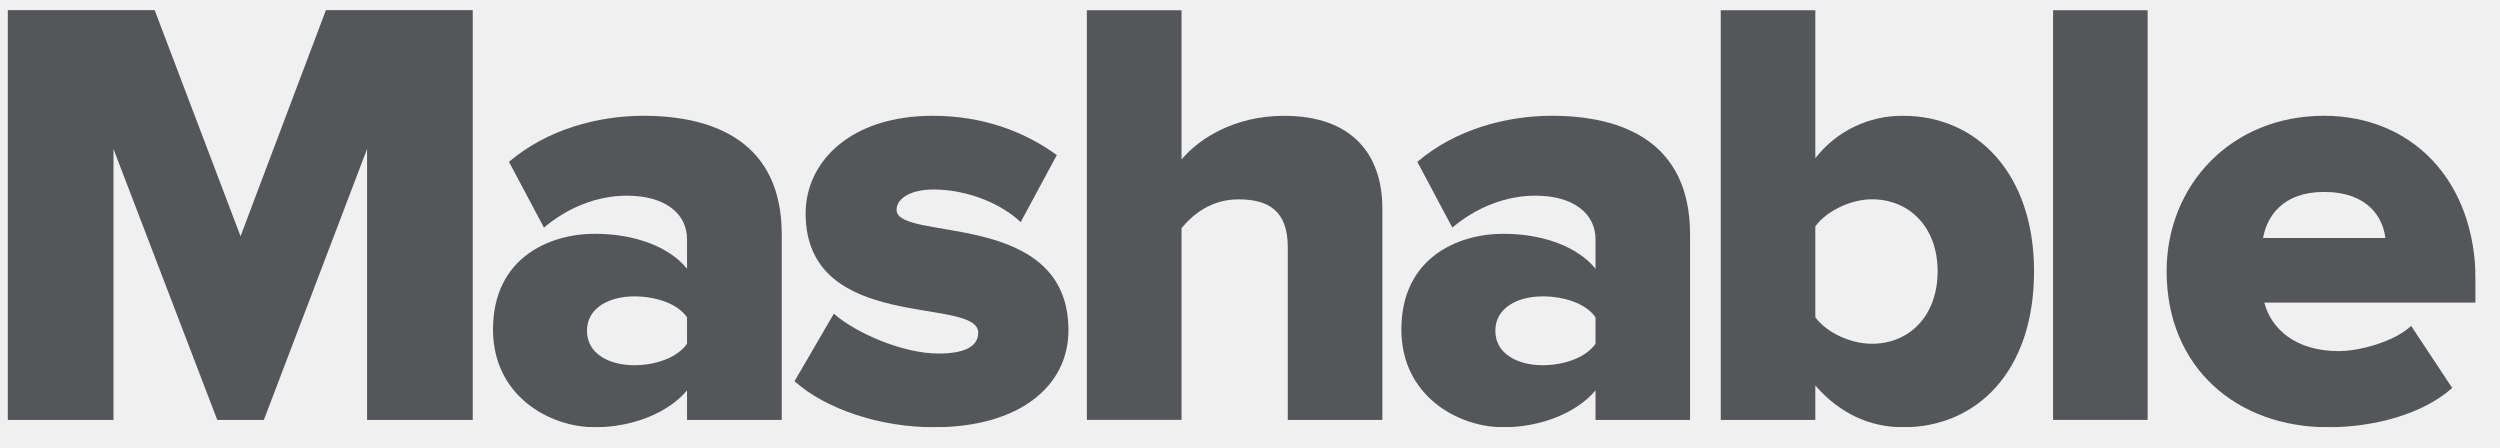
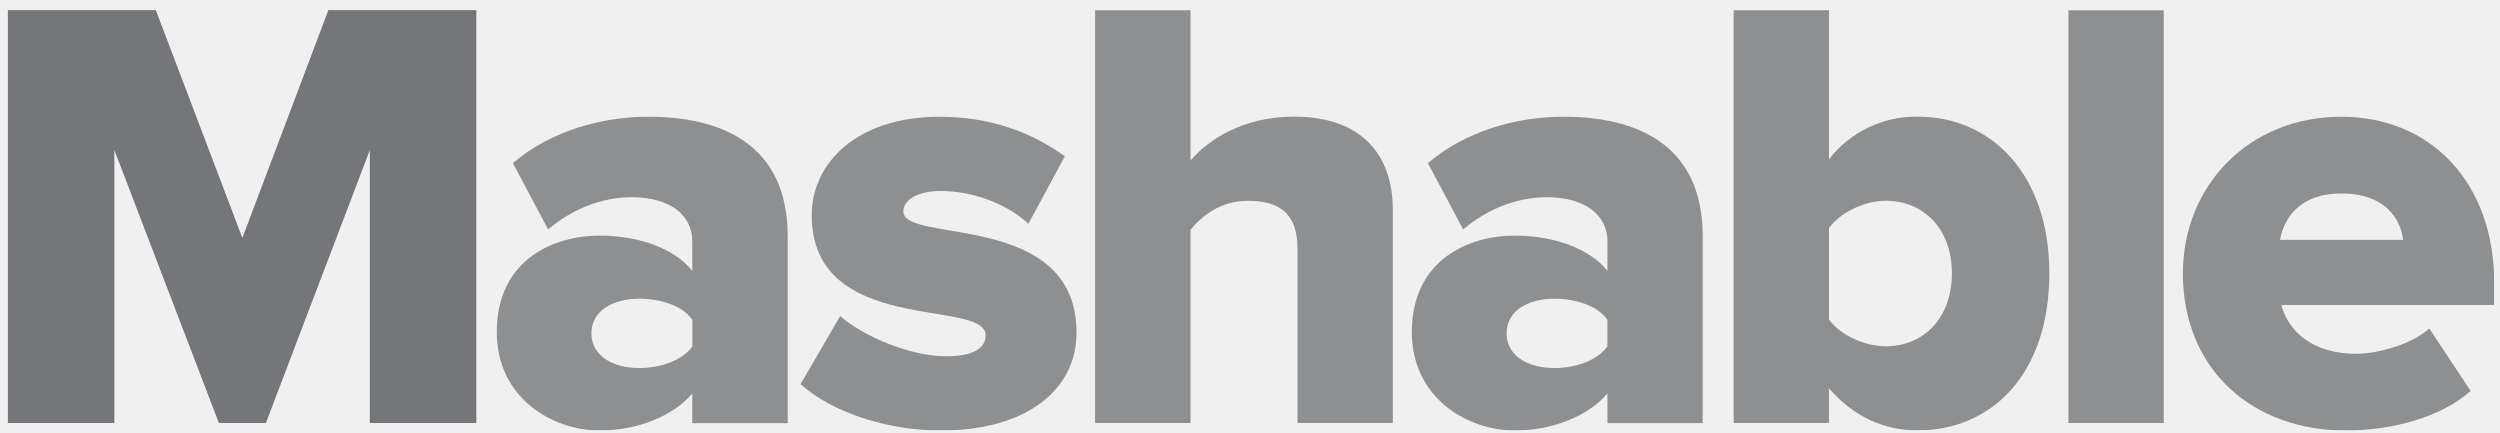
- <svg xmlns="http://www.w3.org/2000/svg" xmlns:xlink="http://www.w3.org/1999/xlink" width="134px" height="24px" viewBox="0 0 134 24" version="1.1">
+ <svg xmlns="http://www.w3.org/2000/svg" width="133" height="23" viewBox="0 0 133 23">
  <defs>
-     <polygon id="path-1" points="0.181 1.056 16.181 1.056 16.181 19.157 0.181 19.157" />
-     <polygon id="path-3" points="0.181 1.056 16.181 1.056 16.181 19.157 0.181 19.157" />
-     <polygon id="path-5" points="0.181 0 16.181 0 16.181 22.357 0.181 22.357" />
-     <polygon id="path-7" points="0.181 1.056 17.781 1.056 17.781 19.157 0.181 19.157" />
-     <polygon id="path-9" points="0.181 0 17.781 0 17.781 22.357 0.181 22.357" />
-     <polygon id="path-11" points="0.181 0 6.581 0 6.581 22.357 0.181 22.357" />
-     <polygon id="path-13" points="0.181 1.056 17.075 1.056 17.075 19.157 0.181 19.157" />
+     <clipPath id="dbhla">
+       <path d="M26.2 4.8h16v18.1h-16z" />
+     </clipPath>
+     <clipPath id="dbhlb">
+       <path d="M42.2 4.8h16v18.1h-16z" />
+     </clipPath>
+     <clipPath id="dbhlc">
+       <path d="M58.2.54h16v22.357h-16z" />
+     </clipPath>
+     <clipPath id="dbhld">
+       <path d="M74.2 4.8h17.6v18.1H74.2z" />
+     </clipPath>
+     <clipPath id="dbhle">
+       <path d="M91.8.54h17.6v22.357H91.8z" />
+     </clipPath>
+     <clipPath id="dbhlf">
+       <path d="M109.4.54h6.4v22.357h-6.4z" />
+     </clipPath>
+     <clipPath id="dbhlg">
+       <path d="M115.8 4.8h16.894v18.1H115.8z" />
+     </clipPath>
  </defs>
-   <g id="Page-1" stroke="none" stroke-width="1" fill="none" fill-rule="evenodd" opacity="0.804">
-     <g id="mashable_logo">
-       <polygon id="Path" fill="#2E3134" fill-rule="nonzero" points="17.469 0.544 12.893 12.662 8.29 0.544 0.419 0.544 0.419 22.507 6.083 22.507 6.083 7.987 11.645 22.507 14.144 22.507 19.675 7.987 19.675 22.507 25.339 22.507 25.339 0.544" />
-       <g id="Clipped" transform="translate(26.0192, 3.744)">
-         <mask id="mask-2" fill="white">
-           <use xlink:href="#path-1" />
-         </mask>
-         <g id="a" />
-         <path d="M10.806,14.682 L10.806,13.262 C10.282,12.506 9.094,12.142 7.981,12.142 C6.662,12.142 5.443,12.738 5.443,13.987 C5.443,15.237 6.662,15.832 7.981,15.832 C9.094,15.832 10.282,15.437 10.806,14.68 L10.806,14.682 Z M10.806,18.762 L10.806,17.181 C9.819,18.363 7.912,19.157 5.869,19.157 C3.432,19.157 0.406,17.475 0.406,13.918 C0.406,10.069 3.43,8.787 5.869,8.787 C7.981,8.787 9.856,9.475 10.806,10.662 L10.806,9.082 C10.806,7.699 9.626,6.744 7.581,6.744 C6,6.744 4.419,7.368 3.138,8.456 L1.262,4.931 C3.306,3.187 6.037,2.462 8.469,2.462 C12.288,2.462 15.882,3.882 15.882,8.819 L15.882,18.763 L10.806,18.763 L10.806,18.762 Z" id="Shape" fill="#2E3134" fill-rule="nonzero" mask="url(#mask-2)" />
+   <g>
+     <g opacity=".8">
+       <g opacity=".8">
+         <path fill="#2e3134" d="M17.47.54l-4.576 12.118L8.29.54H.42v21.963h5.664V7.983l5.562 14.52h2.499l5.531-14.52v14.52h5.664V.54z" />
      </g>
-       <g id="Clipped" transform="translate(42.0192, 3.744)">
-         <mask id="mask-4" fill="white">
-           <use xlink:href="#path-3" />
-         </mask>
-         <g id="c" />
-         <path d="M0.568,16.688 L2.675,13.069 C3.862,14.118 6.394,15.206 8.275,15.206 C9.787,15.206 10.413,14.774 10.413,14.086 C10.413,12.112 1.163,14.15 1.163,7.699 C1.163,4.899 3.6,2.462 7.974,2.462 C10.675,2.462 12.912,3.318 14.626,4.568 L12.688,8.163 C11.731,7.237 9.92,6.413 8.013,6.413 C6.826,6.413 6.037,6.875 6.037,7.501 C6.037,9.245 15.25,7.437 15.25,13.957 C15.25,16.981 12.587,19.157 8.043,19.157 C5.181,19.157 2.251,18.2 0.568,16.688" id="Path" fill="#2E3134" fill-rule="nonzero" mask="url(#mask-4)" />
+       <g opacity=".8">
+         <g opacity=".8" />
+         <g clip-path="url(#dbhla)" opacity=".8">
+           <path fill="#2e3134" d="M36.83 20.928c-.987 1.183-2.894 1.976-4.938 1.976-2.436 0-5.462-1.681-5.462-5.238 0-3.85 3.024-5.131 5.462-5.131 2.112 0 3.988.688 4.938 1.875v-1.58c0-1.383-1.18-2.338-3.226-2.338-1.58 0-3.161.624-4.443 1.712l-1.875-3.525c2.043-1.744 4.774-2.469 7.206-2.469 3.82 0 7.413 1.42 7.413 6.357v9.944H36.83zm.003-3.918c-.525-.757-1.714-1.12-2.829-1.12-1.32 0-2.54.595-2.54 1.845s1.22 1.845 2.54 1.845c1.115 0 2.304-.396 2.83-1.152z" />
+         </g>
      </g>
-       <g id="Clipped" transform="translate(58.0192, 0.544)">
-         <mask id="mask-6" fill="white">
-           <use xlink:href="#path-5" />
-         </mask>
-         <g id="e" />
-         <path d="M11.006,21.963 L11.006,12.704 C11.006,10.768 9.987,10.142 8.368,10.142 C6.888,10.142 5.901,10.962 5.312,11.686 L5.312,21.962 L0.237,21.962 L0.237,0 L5.312,0 L5.312,8 C6.262,6.88 8.144,5.664 10.806,5.664 C14.432,5.664 16.075,7.706 16.075,10.637 L16.075,21.963 L11.006,21.963 Z" id="Path" fill="#2E3134" fill-rule="nonzero" mask="url(#mask-6)" />
+       <g opacity=".8">
+         <g opacity=".8" />
+         <g clip-path="url(#dbhlb)" opacity=".8">
+           <path fill="#2e3134" d="M42.59 20.436l2.107-3.62c1.187 1.05 3.719 2.138 5.6 2.138 1.512 0 2.138-.432 2.138-1.12 0-1.974-9.25.064-9.25-6.387 0-2.8 2.437-5.237 6.811-5.237 2.701 0 4.938.856 6.652 2.106L54.71 11.91c-.957-.927-2.768-1.75-4.675-1.75-1.187 0-1.976.462-1.976 1.087 0 1.744 9.213-.064 9.213 6.456 0 3.024-2.663 5.2-7.207 5.2-2.862 0-5.792-.956-7.475-2.468" />
+         </g>
      </g>
-       <g id="Clipped" transform="translate(74.0192, 3.744)">
-         <mask id="mask-8" fill="white">
-           <use xlink:href="#path-7" />
-         </mask>
-         <g id="g" />
-         <path d="M11.501,14.682 L11.501,13.262 C10.974,12.506 9.789,12.142 8.669,12.142 C7.35,12.142 6.131,12.738 6.131,13.987 C6.131,15.237 7.35,15.832 8.669,15.832 C9.789,15.832 10.974,15.437 11.501,14.68 L11.501,14.682 Z M11.501,18.762 L11.501,17.181 C10.512,18.363 8.6,19.157 6.563,19.157 C4.125,19.157 1.094,17.475 1.094,13.918 C1.094,10.069 4.125,8.787 6.563,8.787 C8.669,8.787 10.544,9.475 11.501,10.662 L11.501,9.082 C11.501,7.699 10.312,6.744 8.275,6.744 C6.694,6.744 5.112,7.368 3.826,8.456 L1.95,4.931 C3.994,3.187 6.725,2.462 9.163,2.462 C12.981,2.462 16.568,3.882 16.568,8.819 L16.568,18.763 L11.501,18.763 L11.501,18.762 Z" id="Shape" fill="#2E3134" fill-rule="nonzero" mask="url(#mask-8)" />
+       <g opacity=".8">
+         <g opacity=".8" />
+         <g clip-path="url(#dbhlc)" opacity=".8">
+           <path fill="#2e3134" d="M69.03 22.503v-9.259c0-1.936-1.02-2.562-2.639-2.562-1.48 0-2.467.82-3.056 1.544v10.276H58.26V.54h5.075v8c.95-1.12 2.832-2.336 5.495-2.336 3.625 0 5.268 2.042 5.268 4.973v11.326z" />
+         </g>
      </g>
-       <g id="Clipped" transform="translate(91.6192, 0.544)">
-         <mask id="mask-10" fill="white">
-           <use xlink:href="#path-9" />
-         </mask>
-         <g id="i" />
-         <path d="M8.712,17.882 C10.718,17.882 12.237,16.394 12.237,13.994 C12.237,11.626 10.718,10.138 8.712,10.138 C7.624,10.138 6.312,10.731 5.682,11.587 L5.682,16.462 C6.312,17.318 7.626,17.882 8.712,17.882 L8.712,17.882 Z M0.613,21.962 L0.613,0 L5.682,0 L5.682,7.936 C6.81,6.483 8.554,5.642 10.394,5.664 C14.374,5.664 17.406,8.794 17.406,13.994 C17.406,19.394 14.312,22.357 10.394,22.357 C8.613,22.357 7,21.632 5.682,20.118 L5.682,21.963 L0.613,21.963 L0.613,21.962 Z" id="Shape" fill="#2E3134" fill-rule="nonzero" mask="url(#mask-10)" />
+       <g opacity=".8">
+         <g opacity=".8" />
+         <g clip-path="url(#dbhld)" opacity=".8">
+           <path fill="#2e3134" d="M85.516 20.928c-.988 1.183-2.9 1.976-4.937 1.976-2.439 0-5.469-1.681-5.469-5.238 0-3.85 3.03-5.131 5.469-5.131 2.105 0 3.98.688 4.937 1.875v-1.58c0-1.383-1.188-2.338-3.225-2.338-1.581 0-3.163.624-4.45 1.712l-1.875-3.525c2.043-1.744 4.774-2.469 7.213-2.469 3.817 0 7.405 1.42 7.405 6.357v9.944h-5.068zm-.003-3.918c-.526-.757-1.71-1.12-2.828-1.12-1.317 0-2.535.595-2.535 1.845s1.218 1.845 2.535 1.845c1.118 0 2.302-.396 2.828-1.152z" />
+         </g>
      </g>
-       <g id="Clipped" transform="translate(109.2192, 0.544)">
-         <mask id="mask-12" fill="white">
-           <use xlink:href="#path-11" />
-         </mask>
-         <g id="k" />
-         <polygon id="Path" fill="#2E3134" fill-rule="nonzero" mask="url(#mask-12)" points="0.826 0 5.894 0 5.894 21.963 0.826 21.963" />
+       <g opacity=".8">
+         <g opacity=".8" />
+         <g clip-path="url(#dbhle)" opacity=".8">
+           <path fill="#2e3134" d="M92.23.54h5.069v7.936a5.88 5.88 0 0 1 4.712-2.272c3.98 0 7.013 3.13 7.013 8.33 0 5.4-3.095 8.363-7.013 8.363-1.781 0-3.394-.725-4.712-2.239v1.845H92.23zm11.61 13.994c0-2.368-1.514-3.856-3.515-3.856-1.086 0-2.394.593-3.023 1.45v4.874c.629.856 1.939 1.42 3.023 1.42 2.001 0 3.516-1.488 3.516-3.888z" />
+         </g>
      </g>
-       <g id="Clipped" transform="translate(115.6192, 3.744)">
-         <mask id="mask-14" fill="white">
-           <use xlink:href="#path-13" />
-         </mask>
-         <g id="m" />
-         <path d="M8.944,6.544 C6.736,6.544 5.882,7.862 5.68,9.013 L12.237,9.013 C12.101,7.893 11.282,6.544 8.944,6.544 M0.512,10.794 C0.512,6.187 3.968,2.462 8.944,2.462 C13.65,2.462 17.075,5.918 17.075,11.318 L17.075,12.475 L5.75,12.475 C6.112,13.888 7.43,15.075 9.731,15.075 C10.851,15.075 12.694,14.581 13.619,13.725 L15.819,17.05 C14.243,18.462 11.606,19.157 9.174,19.157 C4.269,19.157 0.512,15.963 0.512,10.794" id="Shape" fill="#2E3134" fill-rule="nonzero" mask="url(#mask-14)" />
+       <g opacity=".8">
+         <g opacity=".8" />
+         <g clip-path="url(#dbhlf)" opacity=".8">
+           <path fill="#2e3134" d="M110.04.54h5.069v21.963h-5.069z" />
+         </g>
+       </g>
+       <g opacity=".8">
+         <g opacity=".8" />
+         <g clip-path="url(#dbhlg)" opacity=".8">
+           <path fill="#2e3134" d="M116.13 14.541c0-4.606 3.456-8.331 8.432-8.331 4.706 0 8.131 3.456 8.131 8.856v1.157h-11.325c.362 1.413 1.68 2.6 3.981 2.6 1.12 0 2.963-.495 3.888-1.35l2.2 3.324c-1.576 1.413-4.213 2.107-6.645 2.107-4.905 0-8.662-3.193-8.662-8.363m8.427-4.25c-2.205 0-3.058 1.319-3.259 2.47h6.547c-.136-1.12-.954-2.47-3.288-2.47" />
+         </g>
      </g>
    </g>
  </g>
</svg>
